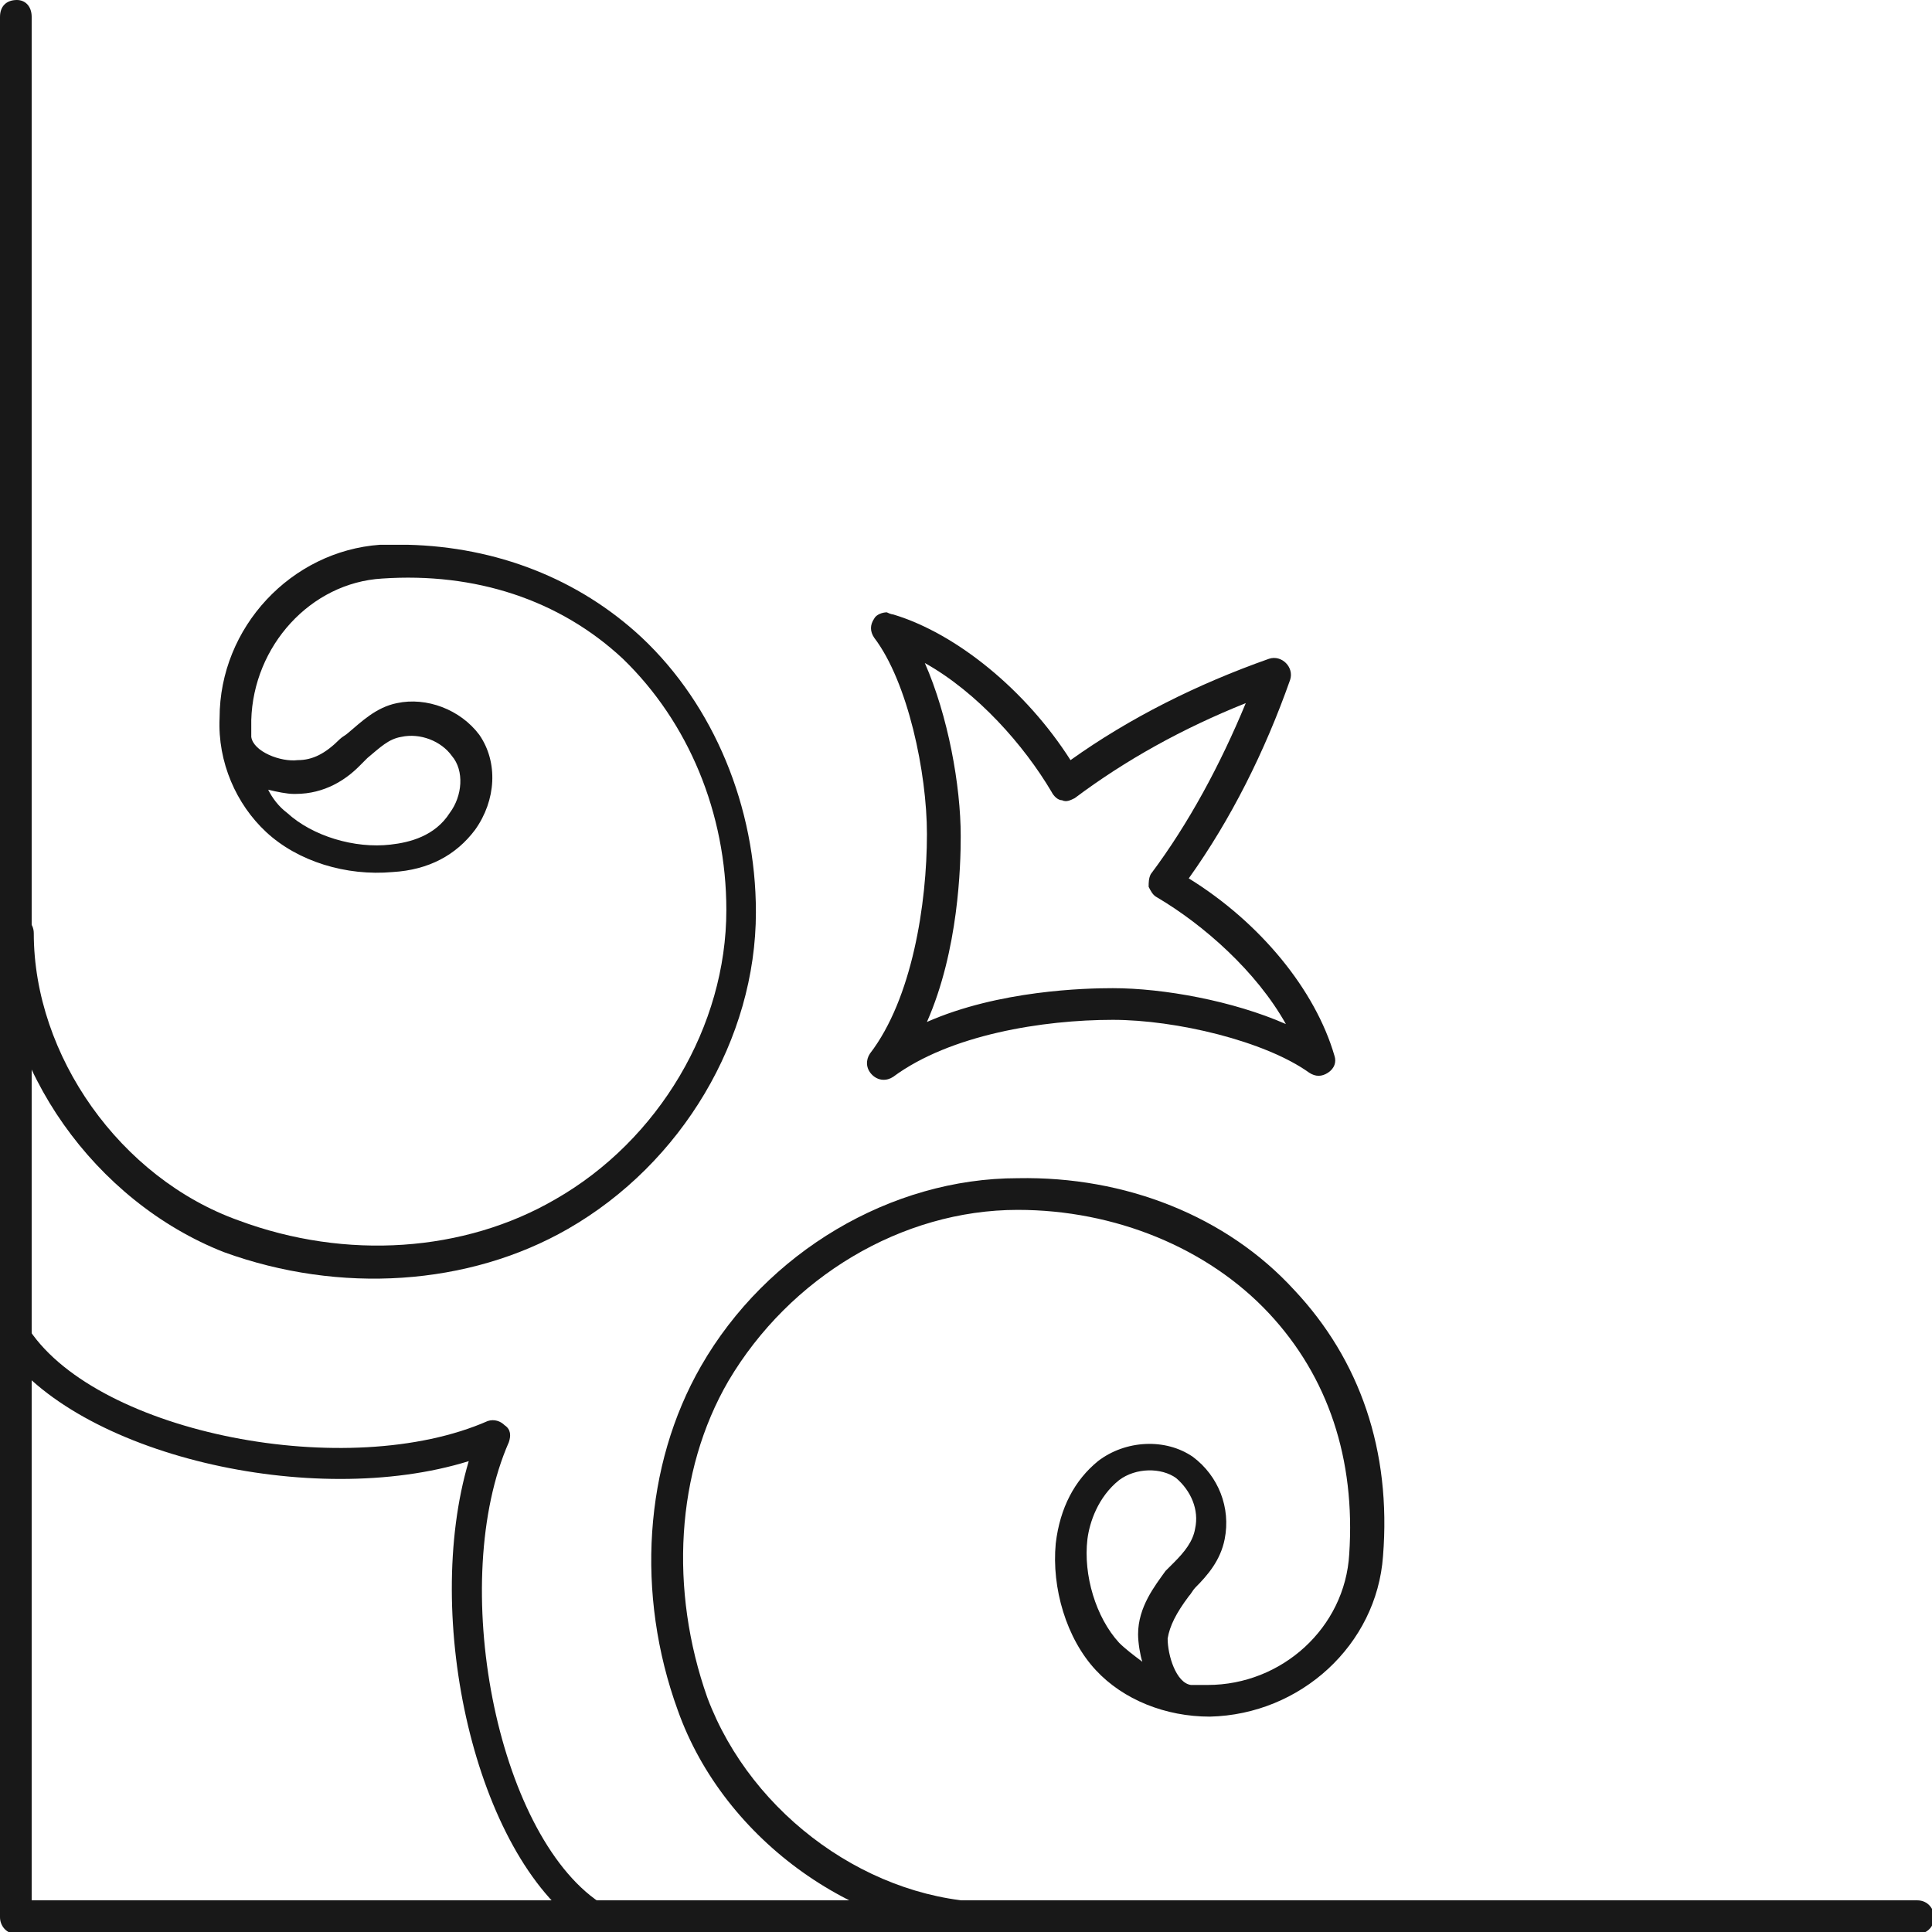
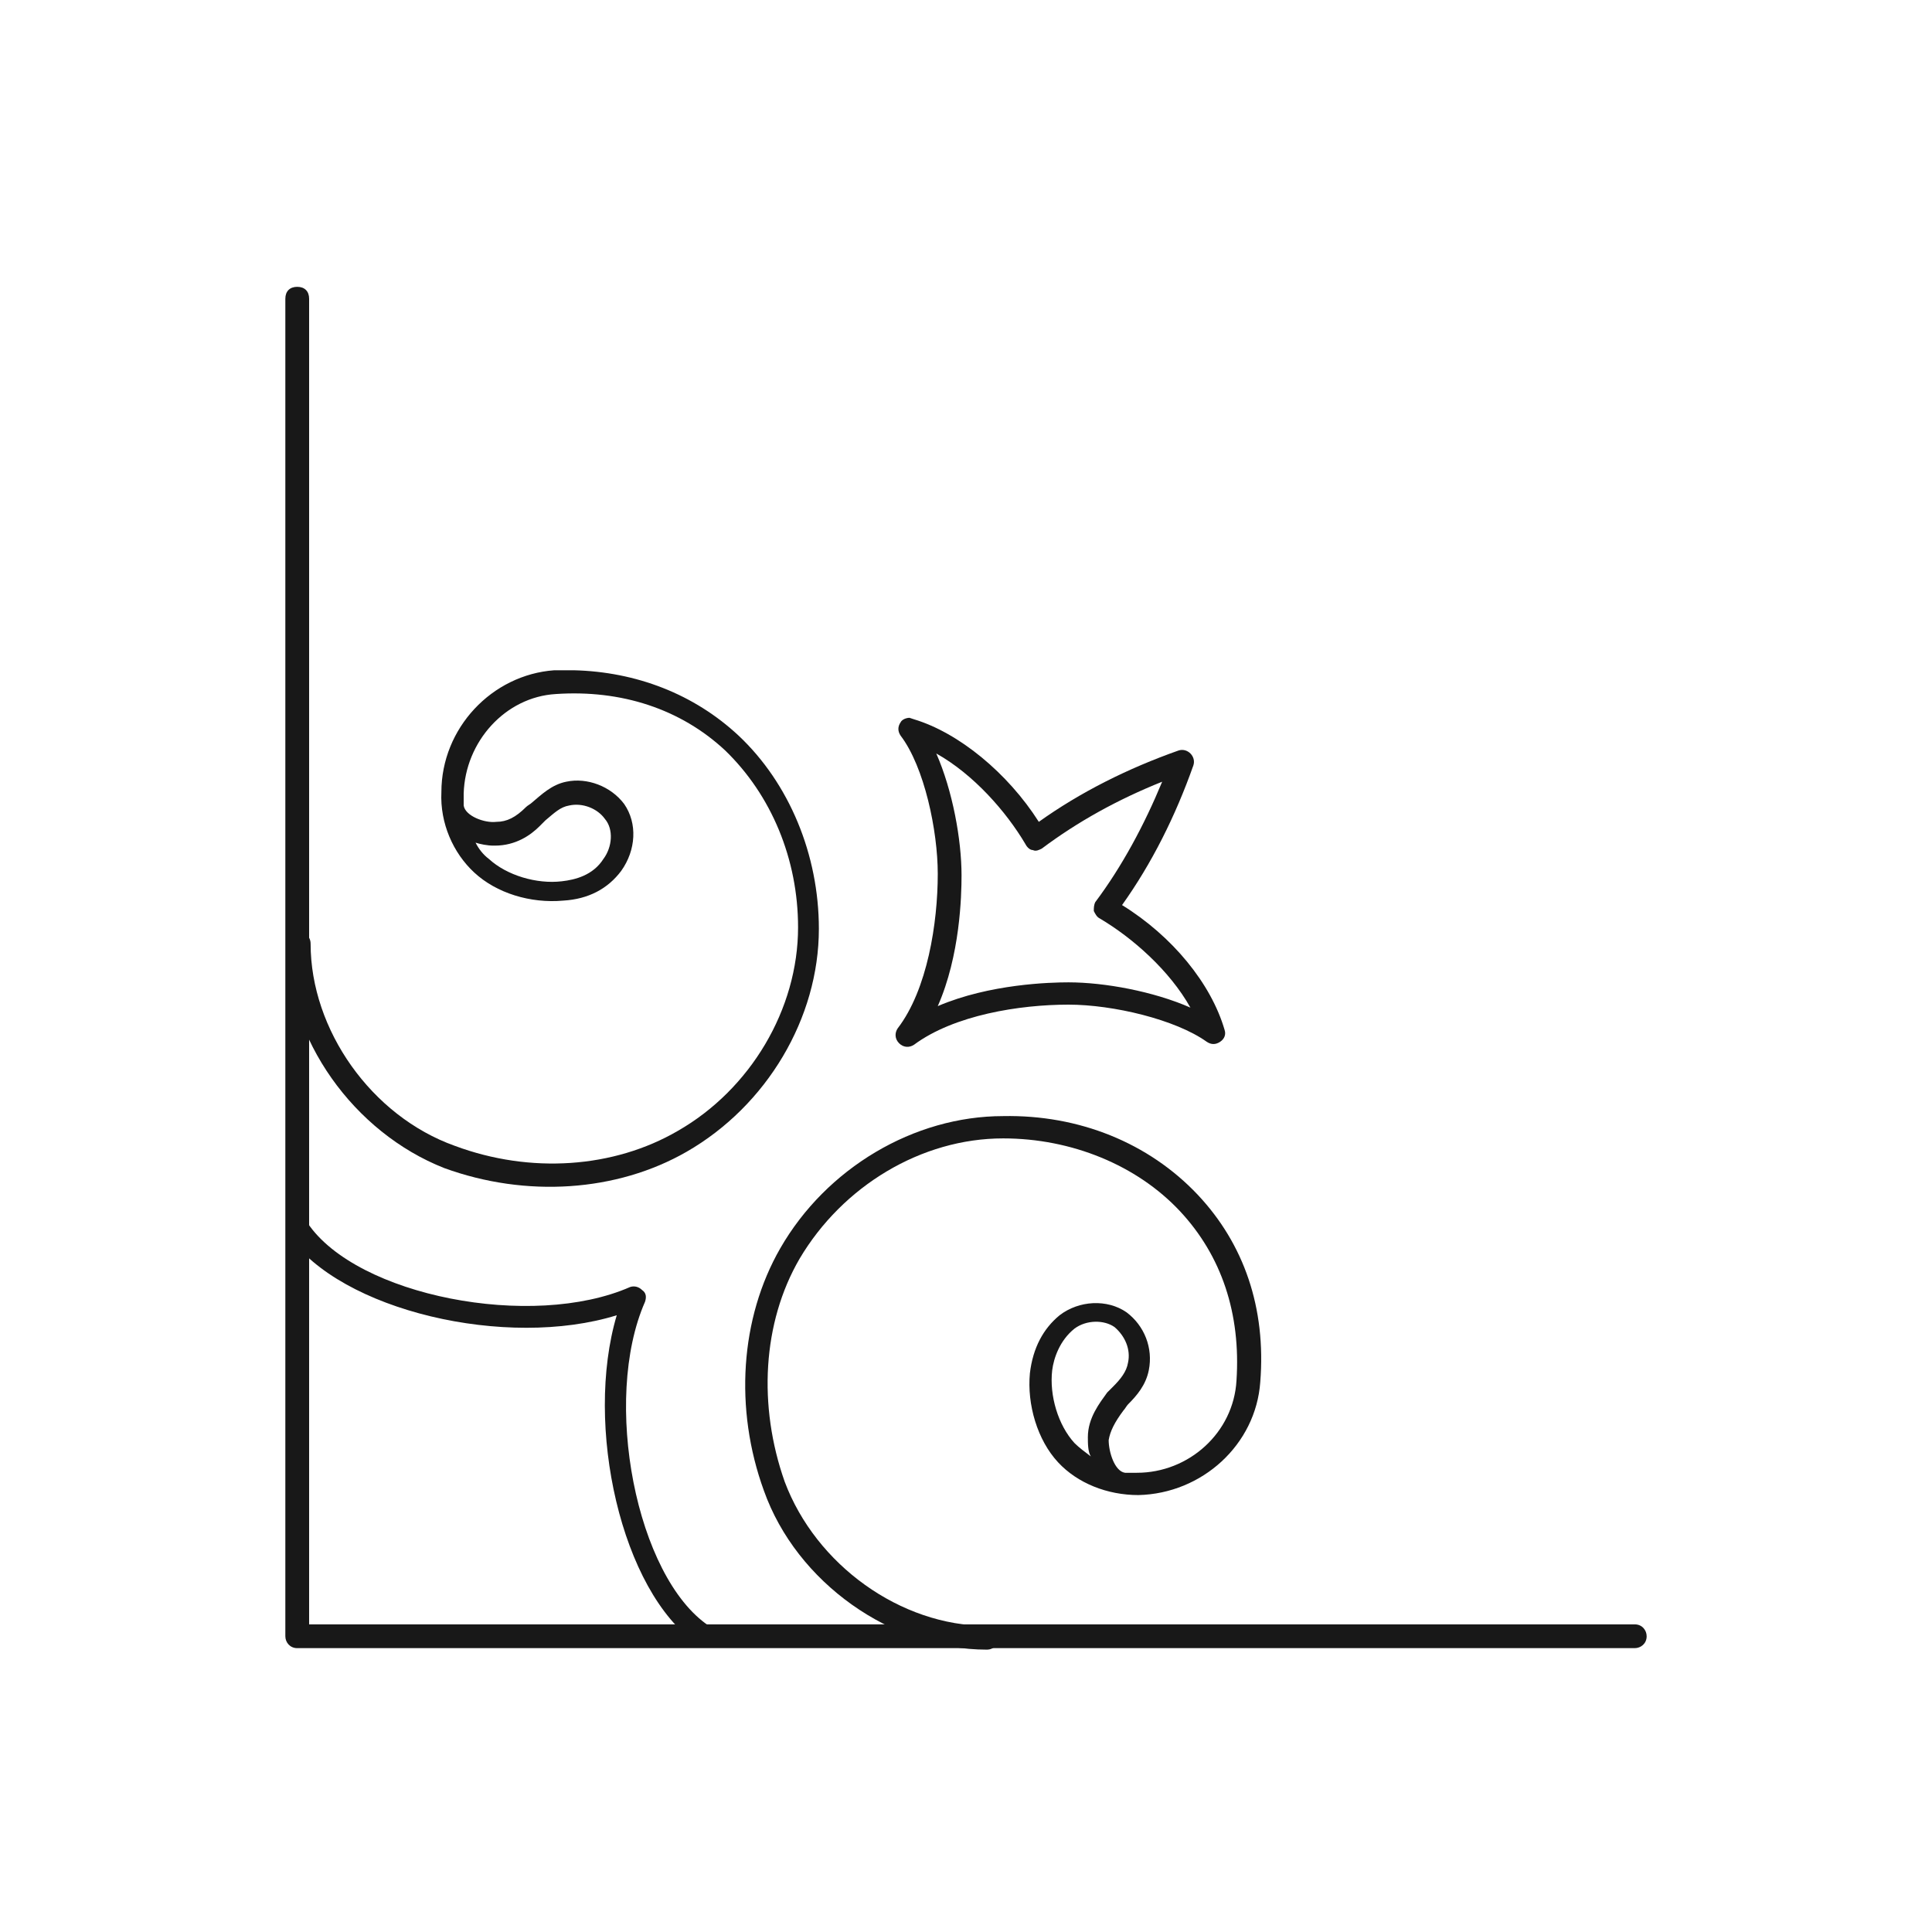
- <svg xmlns="http://www.w3.org/2000/svg" version="1.1" id="Layer_1" x="0px" y="0px" width="91.5px" height="91.5px" viewBox="0 0 91.5 91.5" enable-background="new 0 0 91.5 91.5" xml:space="preserve">
+ <svg xmlns="http://www.w3.org/2000/svg" version="1.1" id="Layer_1" x="0px" y="0px" width="130px" height="130px" viewBox="0 0 130 130" style="enable-background:new 0 0 130 130;" xml:space="preserve">
+   <style type="text/css">
+ 	.st0{fill:#181818;}
+ </style>
  <g>
    <g>
-       <path fill="#181818" d="M42.3,29.1c3,0.9,6.3,3.6,8.4,6.9c2.8-2,6-3.6,9.4-4.8c0.3-0.1,0.6,0,0.8,0.2c0.2,0.2,0.3,0.5,0.2,0.8    c-1.2,3.4-2.8,6.6-4.8,9.4c3.4,2.1,6,5.3,6.9,8.4c0.1,0.3,0,0.6-0.3,0.8c-0.3,0.2-0.6,0.2-0.9,0c-2.1-1.5-6.3-2.5-9.3-2.5    c-3.3,0-7.7,0.7-10.4,2.7c-0.3,0.2-0.7,0.2-1-0.1c-0.3-0.3-0.3-0.7-0.1-1c2-2.6,2.7-7.1,2.7-10.4c0-2.9-0.9-7.2-2.5-9.3    c-0.2-0.3-0.2-0.6,0-0.9c0.1-0.2,0.4-0.3,0.6-0.3C42.2,29.1,42.3,29.1,42.3,29.1z M52.7,46.8c2.4,0,5.7,0.6,8.2,1.7    c-1.4-2.5-3.9-4.7-6.1-6c-0.2-0.1-0.3-0.3-0.4-0.5c0-0.2,0-0.4,0.1-0.6c1.8-2.4,3.3-5.2,4.5-8.1c-3,1.2-5.7,2.7-8.1,4.5    c-0.2,0.1-0.4,0.2-0.6,0.1c-0.2,0-0.4-0.2-0.5-0.4c-1.3-2.2-3.5-4.7-6-6.1c1.1,2.5,1.7,5.8,1.7,8.2c0,1.4-0.1,5.4-1.6,8.8    C47.3,46.9,51.4,46.8,52.7,46.8z" />
+       <path class="st0" d="M61.5,48.4c3,0.9,6.3,3.6,8.4,6.9c2.8-2,6-3.6,9.4-4.8c0.3-0.1,0.6,0,0.8,0.2c0.2,0.2,0.3,0.5,0.2,0.8    c-1.2,3.4-2.8,6.6-4.8,9.4c3.4,2.1,6,5.3,6.9,8.4c0.1,0.3,0,0.6-0.3,0.8c-0.3,0.2-0.6,0.2-0.9,0c-2.1-1.5-6.3-2.5-9.3-2.5    c-3.3,0-7.7,0.7-10.4,2.7c-0.3,0.2-0.7,0.2-1-0.1c-0.3-0.3-0.3-0.7-0.1-1c2-2.6,2.7-7.1,2.7-10.4c0-2.9-0.9-7.2-2.5-9.3    c-0.2-0.3-0.2-0.6,0-0.9c0.1-0.2,0.4-0.3,0.6-0.3C61.5,48.4,61.5,48.4,61.5,48.4z M71.9,66.1c2.4,0,5.7,0.6,8.2,1.7    c-1.4-2.5-3.9-4.7-6.1-6c-0.2-0.1-0.3-0.3-0.4-0.5c0-0.2,0-0.4,0.1-0.6c1.8-2.4,3.3-5.2,4.5-8.1c-3,1.2-5.7,2.7-8.1,4.5    c-0.2,0.1-0.4,0.2-0.6,0.1c-0.2,0-0.4-0.2-0.5-0.4c-1.3-2.2-3.5-4.7-6-6.1c1.1,2.5,1.7,5.8,1.7,8.2c0,1.4-0.1,5.4-1.6,8.8    C66.6,66.2,70.7,66.1,71.9,66.1z" />
    </g>
    <g>
      <g>
-         <path fill="#181818" d="M0.8,0C0.3,0,0,0.3,0,0.8l0,90c0,0.4,0.3,0.8,0.8,0.8h90c0.4,0,0.8-0.3,0.8-0.8c0-0.4-0.3-0.8-0.8-0.8     H1.5V0.8C1.5,0.3,1.2,0,0.8,0z" />
+         <path class="st0" d="M20,19.3c-0.5,0-0.8,0.3-0.8,0.8v90c0,0.4,0.3,0.8,0.8,0.8h90c0.4,0,0.8-0.3,0.8-0.8c0-0.4-0.3-0.8-0.8-0.8     H20.8V20.1C20.8,19.6,20.5,19.3,20,19.3z" />
      </g>
      <g>
-         <path fill="#181818" d="M0.7,62.7c-0.1,0-0.3,0-0.4,0.1c-0.3,0.2-0.4,0.7-0.2,1c3.5,5.1,14.7,7.7,22.1,5.4     c-2.2,7.4,0.3,18.6,5.4,22.1c0.3,0.2,0.8,0.1,1-0.2c0.2-0.3,0.1-0.8-0.2-1c-4.9-3.3-7.2-15.2-4.3-21.8c0.1-0.3,0.1-0.6-0.2-0.8     c-0.2-0.2-0.5-0.3-0.8-0.2C16.5,70.2,4.7,67.9,1.4,63C1.2,62.8,1,62.7,0.7,62.7z" />
+         <path class="st0" d="M20,82c-0.1,0-0.3,0-0.4,0.1c-0.3,0.2-0.4,0.7-0.2,1c3.5,5.1,14.7,7.7,22.1,5.4c-2.2,7.4,0.3,18.6,5.4,22.1     c0.3,0.2,0.8,0.1,1-0.2c0.2-0.3,0.1-0.8-0.2-1c-4.9-3.3-7.2-15.2-4.3-21.8c0.1-0.3,0.1-0.6-0.2-0.8c-0.2-0.2-0.5-0.3-0.8-0.2     c-6.6,2.9-18.4,0.6-21.7-4.3C20.5,82.1,20.2,82,20,82z" />
      </g>
      <g>
-         <path fill="#181818" d="M30.4,30.2c3.4,3.2,5.4,8,5.4,13c0,6-3.5,11.9-8.9,15c-4.7,2.7-10.8,3.1-16.3,1.1C4.5,56.9,0,50.6,0,44.2     c0-0.4,0.3-0.8,0.8-0.8c0.4,0,0.8,0.3,0.8,0.8c0,5.8,4.1,11.6,9.7,13.6c5.1,1.9,10.7,1.5,15-1c4.9-2.8,8.1-8.2,8.1-13.7     c0-4.6-1.8-8.9-4.9-11.9c-3-2.8-7-4.1-11.4-3.8c-3.4,0.2-6.1,3.2-6.2,6.7c0,0.3,0,0.5,0,0.8c0.1,0.7,1.4,1.2,2.2,1.1     c0.7,0,1.3-0.3,2-1c0.1-0.1,0.3-0.2,0.4-0.3c0.6-0.5,1.3-1.2,2.3-1.4c1.4-0.3,3,0.3,3.9,1.5c0.9,1.3,0.8,3.1-0.2,4.5     c-0.9,1.2-2.2,1.9-3.9,2c-2.2,0.2-4.5-0.5-6-1.9c-1.4-1.3-2.3-3.3-2.2-5.4c0-4.3,3.4-7.9,7.6-8.2c0.4,0,0.9,0,1.3,0     C23.5,25.9,27.4,27.4,30.4,30.2z M12.7,37.4c0.2,0.4,0.5,0.8,0.9,1.1c1.2,1.1,3.2,1.7,4.9,1.5c0.9-0.1,2.1-0.4,2.8-1.5     c0.6-0.8,0.7-2,0.1-2.7c-0.5-0.7-1.5-1.1-2.4-0.9c-0.6,0.1-1,0.5-1.6,1c-0.1,0.1-0.3,0.3-0.4,0.4c-0.6,0.6-1.6,1.3-3,1.3     c0,0-0.1,0-0.1,0C13.6,37.6,13.1,37.5,12.7,37.4z" />
+         <path class="st0" d="M49.7,49.5c3.4,3.2,5.4,8,5.4,13c0,6-3.5,11.9-8.9,15c-4.7,2.7-10.8,3.1-16.3,1.1     c-6.1-2.4-10.6-8.7-10.6-15.1c0-0.4,0.3-0.8,0.8-0.8c0.4,0,0.8,0.3,0.8,0.8c0,5.8,4.1,11.6,9.7,13.6c5.1,1.9,10.7,1.5,15-1     c4.9-2.8,8.1-8.2,8.1-13.7c0-4.6-1.8-8.9-4.9-11.9c-3-2.8-7-4.1-11.4-3.8c-3.4,0.2-6.1,3.2-6.2,6.7c0,0.3,0,0.5,0,0.8     c0.1,0.7,1.4,1.2,2.2,1.1c0.7,0,1.3-0.3,2-1c0.1-0.1,0.3-0.2,0.4-0.3c0.6-0.5,1.3-1.2,2.3-1.4c1.4-0.3,3,0.3,3.9,1.5     c0.9,1.3,0.8,3.1-0.2,4.5c-0.9,1.2-2.2,1.9-3.9,2c-2.2,0.2-4.5-0.5-6-1.9c-1.4-1.3-2.3-3.3-2.2-5.4c0-4.3,3.4-7.9,7.6-8.2     c0.4,0,0.9,0,1.3,0C42.8,45.2,46.7,46.7,49.7,49.5z M32,56.7c0.2,0.4,0.5,0.8,0.9,1.1c1.2,1.1,3.2,1.7,4.9,1.5     c0.9-0.1,2.1-0.4,2.8-1.5c0.6-0.8,0.7-2,0.1-2.7c-0.5-0.7-1.5-1.1-2.4-0.9c-0.6,0.1-1,0.5-1.6,1c-0.1,0.1-0.3,0.3-0.4,0.4     c-0.6,0.6-1.6,1.3-3,1.3h-0.1C32.8,56.9,32.3,56.8,32,56.7z" />
      </g>
      <g>
-         <path fill="#181818" d="M61.3,61.1c3.1,3.3,4.6,7.6,4.2,12.6c-0.3,4.2-3.9,7.5-8.2,7.6c-2.1,0-4.1-0.8-5.4-2.2     c-1.4-1.5-2.1-3.9-1.9-6c0.2-1.7,0.9-3,2-3.9c1.3-1,3.2-1.1,4.5-0.2c1.2,0.9,1.8,2.4,1.5,3.9c-0.2,1-0.8,1.7-1.4,2.3     c-0.1,0.1-0.2,0.3-0.3,0.4c-0.6,0.8-0.9,1.4-1,2c0,0.8,0.4,2.1,1.1,2.2c0.3,0,0.5,0,0.8,0c3.5,0,6.5-2.7,6.7-6.2     c0.3-4.5-1-8.4-3.8-11.4c-2.9-3.1-7.3-4.9-11.9-4.9c-5.5,0-10.8,3.2-13.7,8.1c-2.5,4.3-2.8,9.9-1,15c2.1,5.6,7.8,9.7,13.6,9.7     c0.4,0,0.8,0.3,0.8,0.8c0,0.4-0.3,0.8-0.8,0.8c-6.4,0-12.8-4.5-15-10.7c-2-5.5-1.6-11.6,1.1-16.3c3.1-5.4,9-8.9,15-8.9     C53.3,55.7,58.1,57.6,61.3,61.1z M53.9,77.4c0-1.3,0.8-2.3,1.3-3c0.1-0.1,0.3-0.3,0.4-0.4c0.5-0.5,0.9-1,1-1.6     c0.2-0.9-0.2-1.8-0.9-2.4c-0.7-0.5-1.9-0.5-2.7,0.1c-1,0.8-1.4,2-1.5,2.8c-0.2,1.7,0.4,3.7,1.5,4.9c0.3,0.3,0.7,0.6,1.1,0.9     C54,78.4,53.9,77.8,53.9,77.4z" />
+         <path class="st0" d="M80.6,80.4c3.1,3.3,4.6,7.6,4.2,12.6c-0.3,4.2-3.9,7.5-8.2,7.6c-2.1,0-4.1-0.8-5.4-2.2     c-1.4-1.5-2.1-3.9-1.9-6c0.2-1.7,0.9-3,2-3.9c1.3-1,3.2-1.1,4.5-0.2c1.2,0.9,1.8,2.4,1.5,3.9c-0.2,1-0.8,1.7-1.4,2.3     c-0.1,0.1-0.2,0.3-0.3,0.4c-0.6,0.8-0.9,1.4-1,2c0,0.8,0.4,2.1,1.1,2.2c0.3,0,0.5,0,0.8,0c3.5,0,6.5-2.7,6.7-6.2     c0.3-4.5-1-8.4-3.8-11.4c-2.9-3.1-7.3-4.9-11.9-4.9c-5.5,0-10.8,3.2-13.7,8.1c-2.5,4.3-2.8,9.9-1,15c2.1,5.6,7.8,9.7,13.6,9.7     c0.4,0,0.8,0.3,0.8,0.8c0,0.4-0.3,0.8-0.8,0.8c-6.4,0-12.8-4.5-15-10.7c-2-5.5-1.6-11.6,1.1-16.3c3.1-5.4,9-8.9,15-8.9     C72.6,75,77.3,76.9,80.6,80.4z M73.2,96.7c0-1.3,0.8-2.3,1.3-3c0.1-0.1,0.3-0.3,0.4-0.4c0.5-0.5,0.9-1,1-1.6     c0.2-0.9-0.2-1.8-0.9-2.4c-0.7-0.5-1.9-0.5-2.7,0.1c-1,0.8-1.4,2-1.5,2.8c-0.2,1.7,0.4,3.7,1.5,4.9c0.3,0.3,0.7,0.6,1.1,0.9     C73.2,97.7,73.2,97.1,73.2,96.7z" />
      </g>
    </g>
  </g>
</svg>
